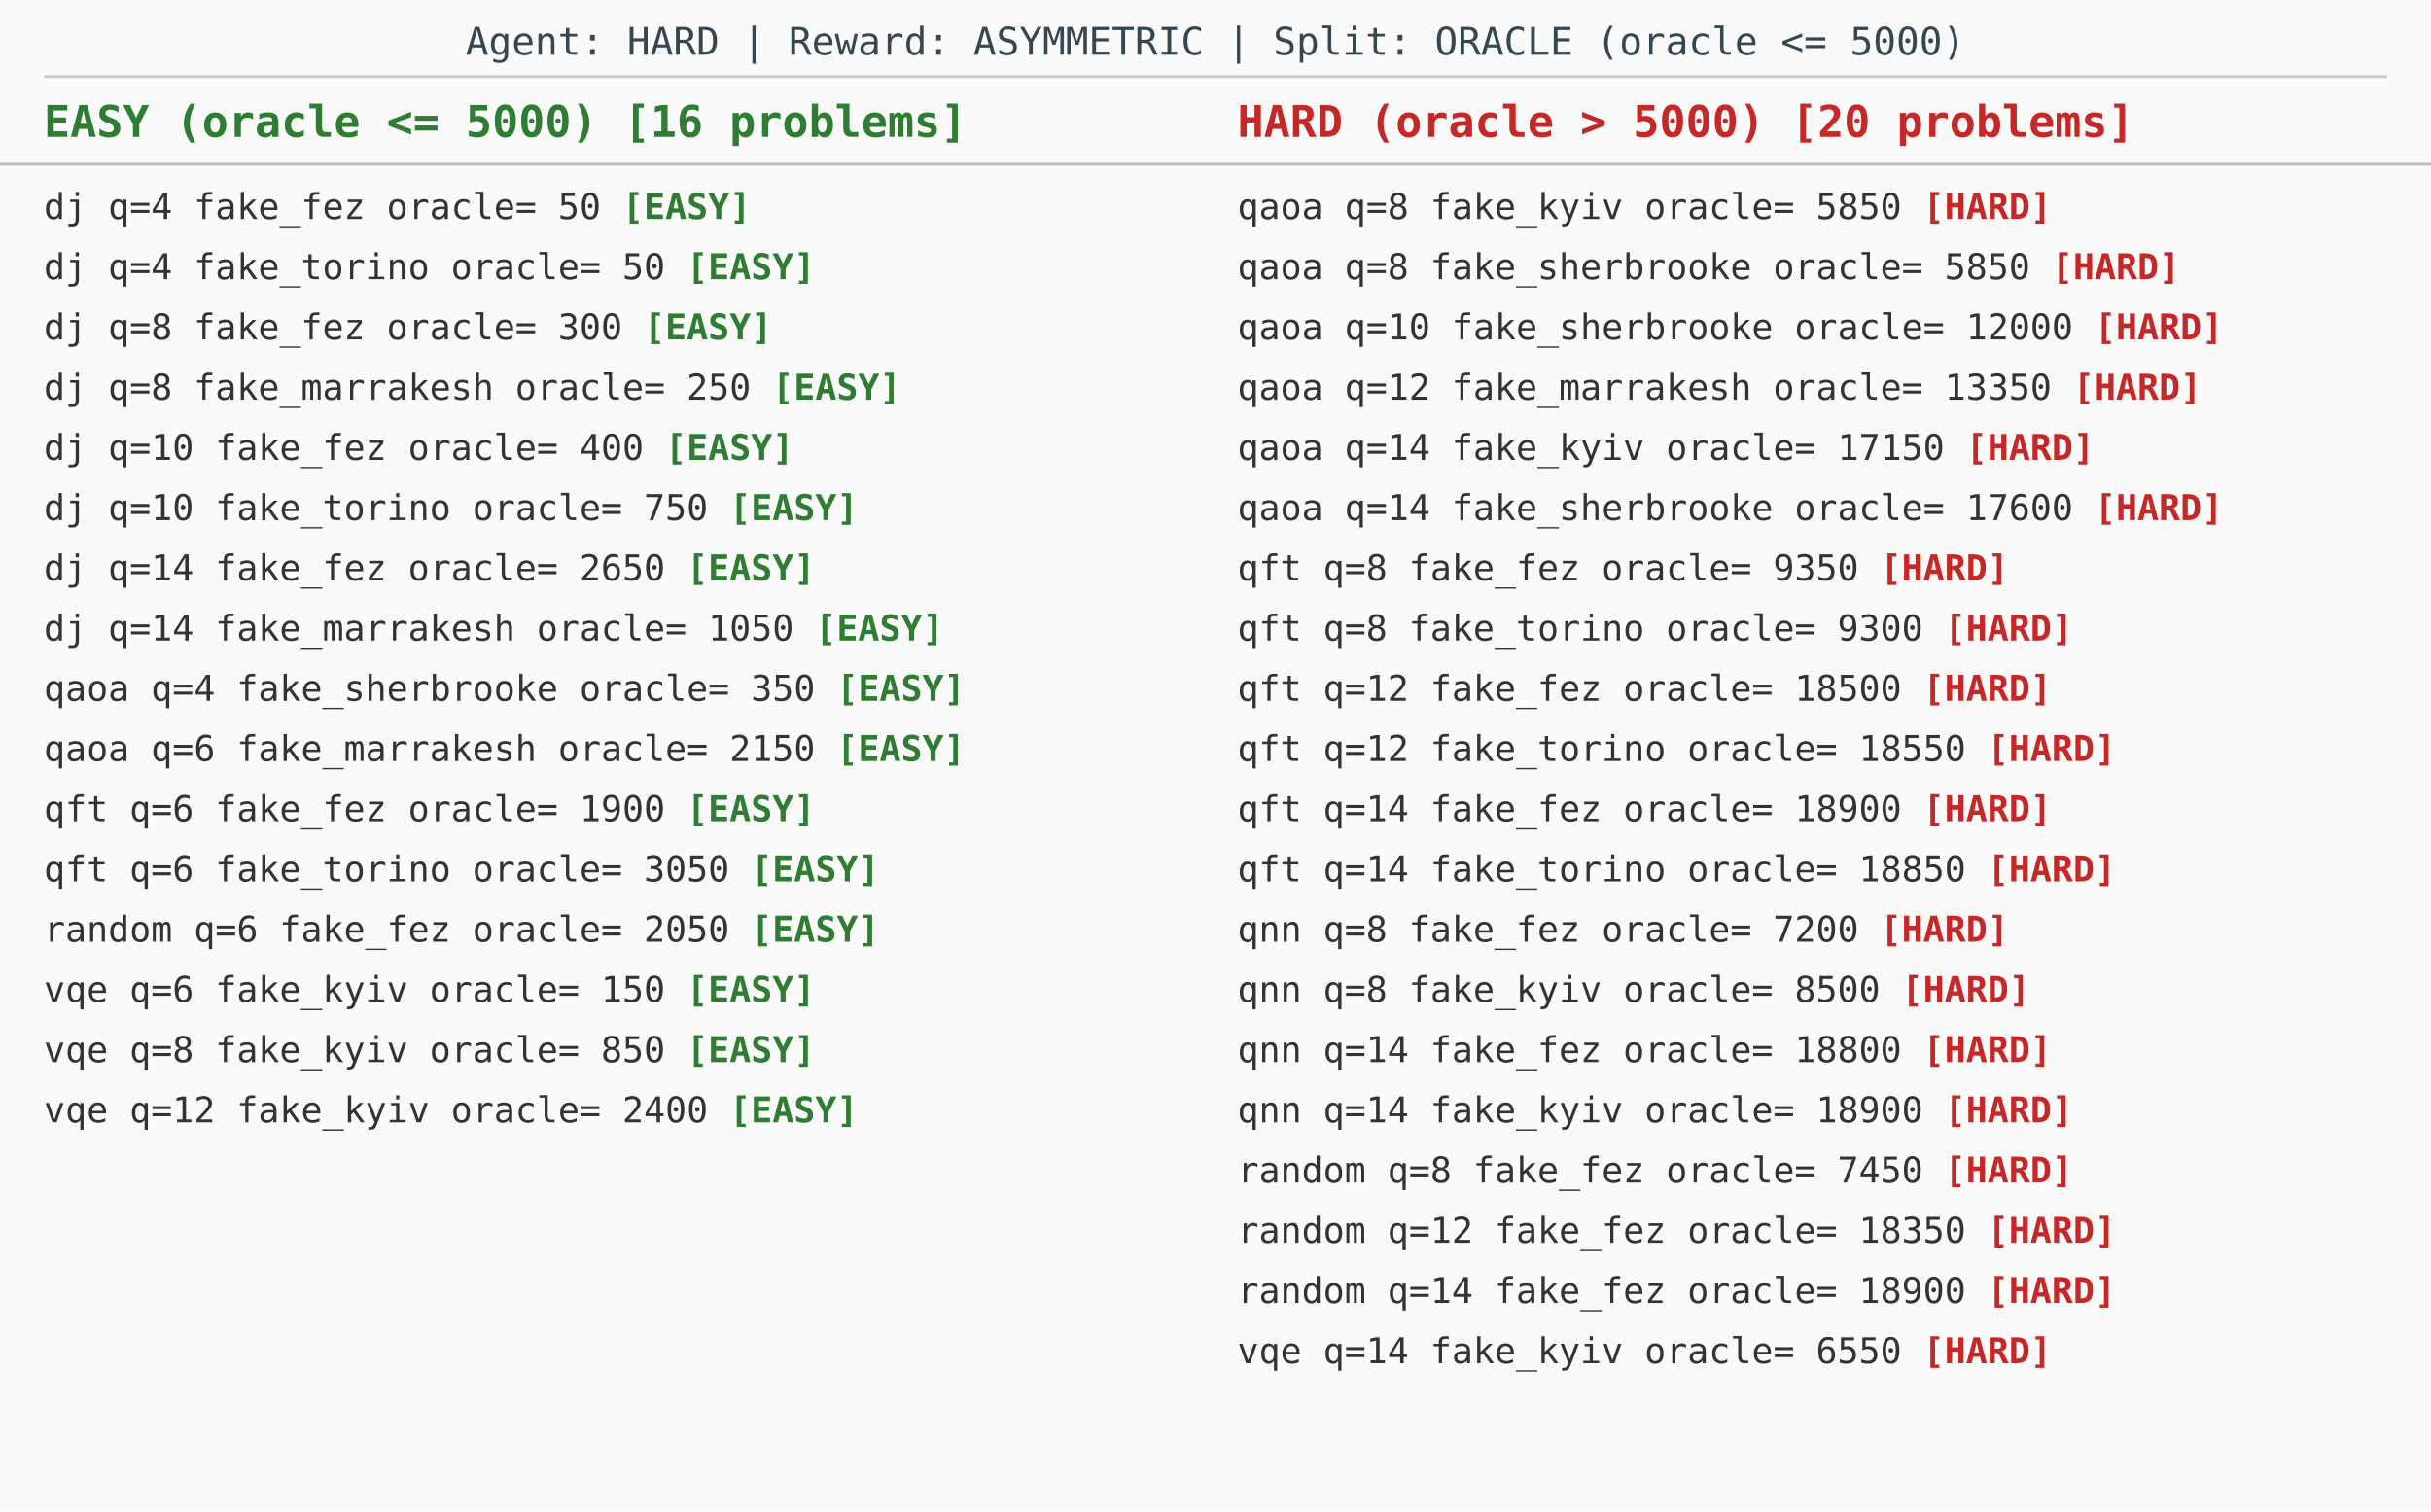
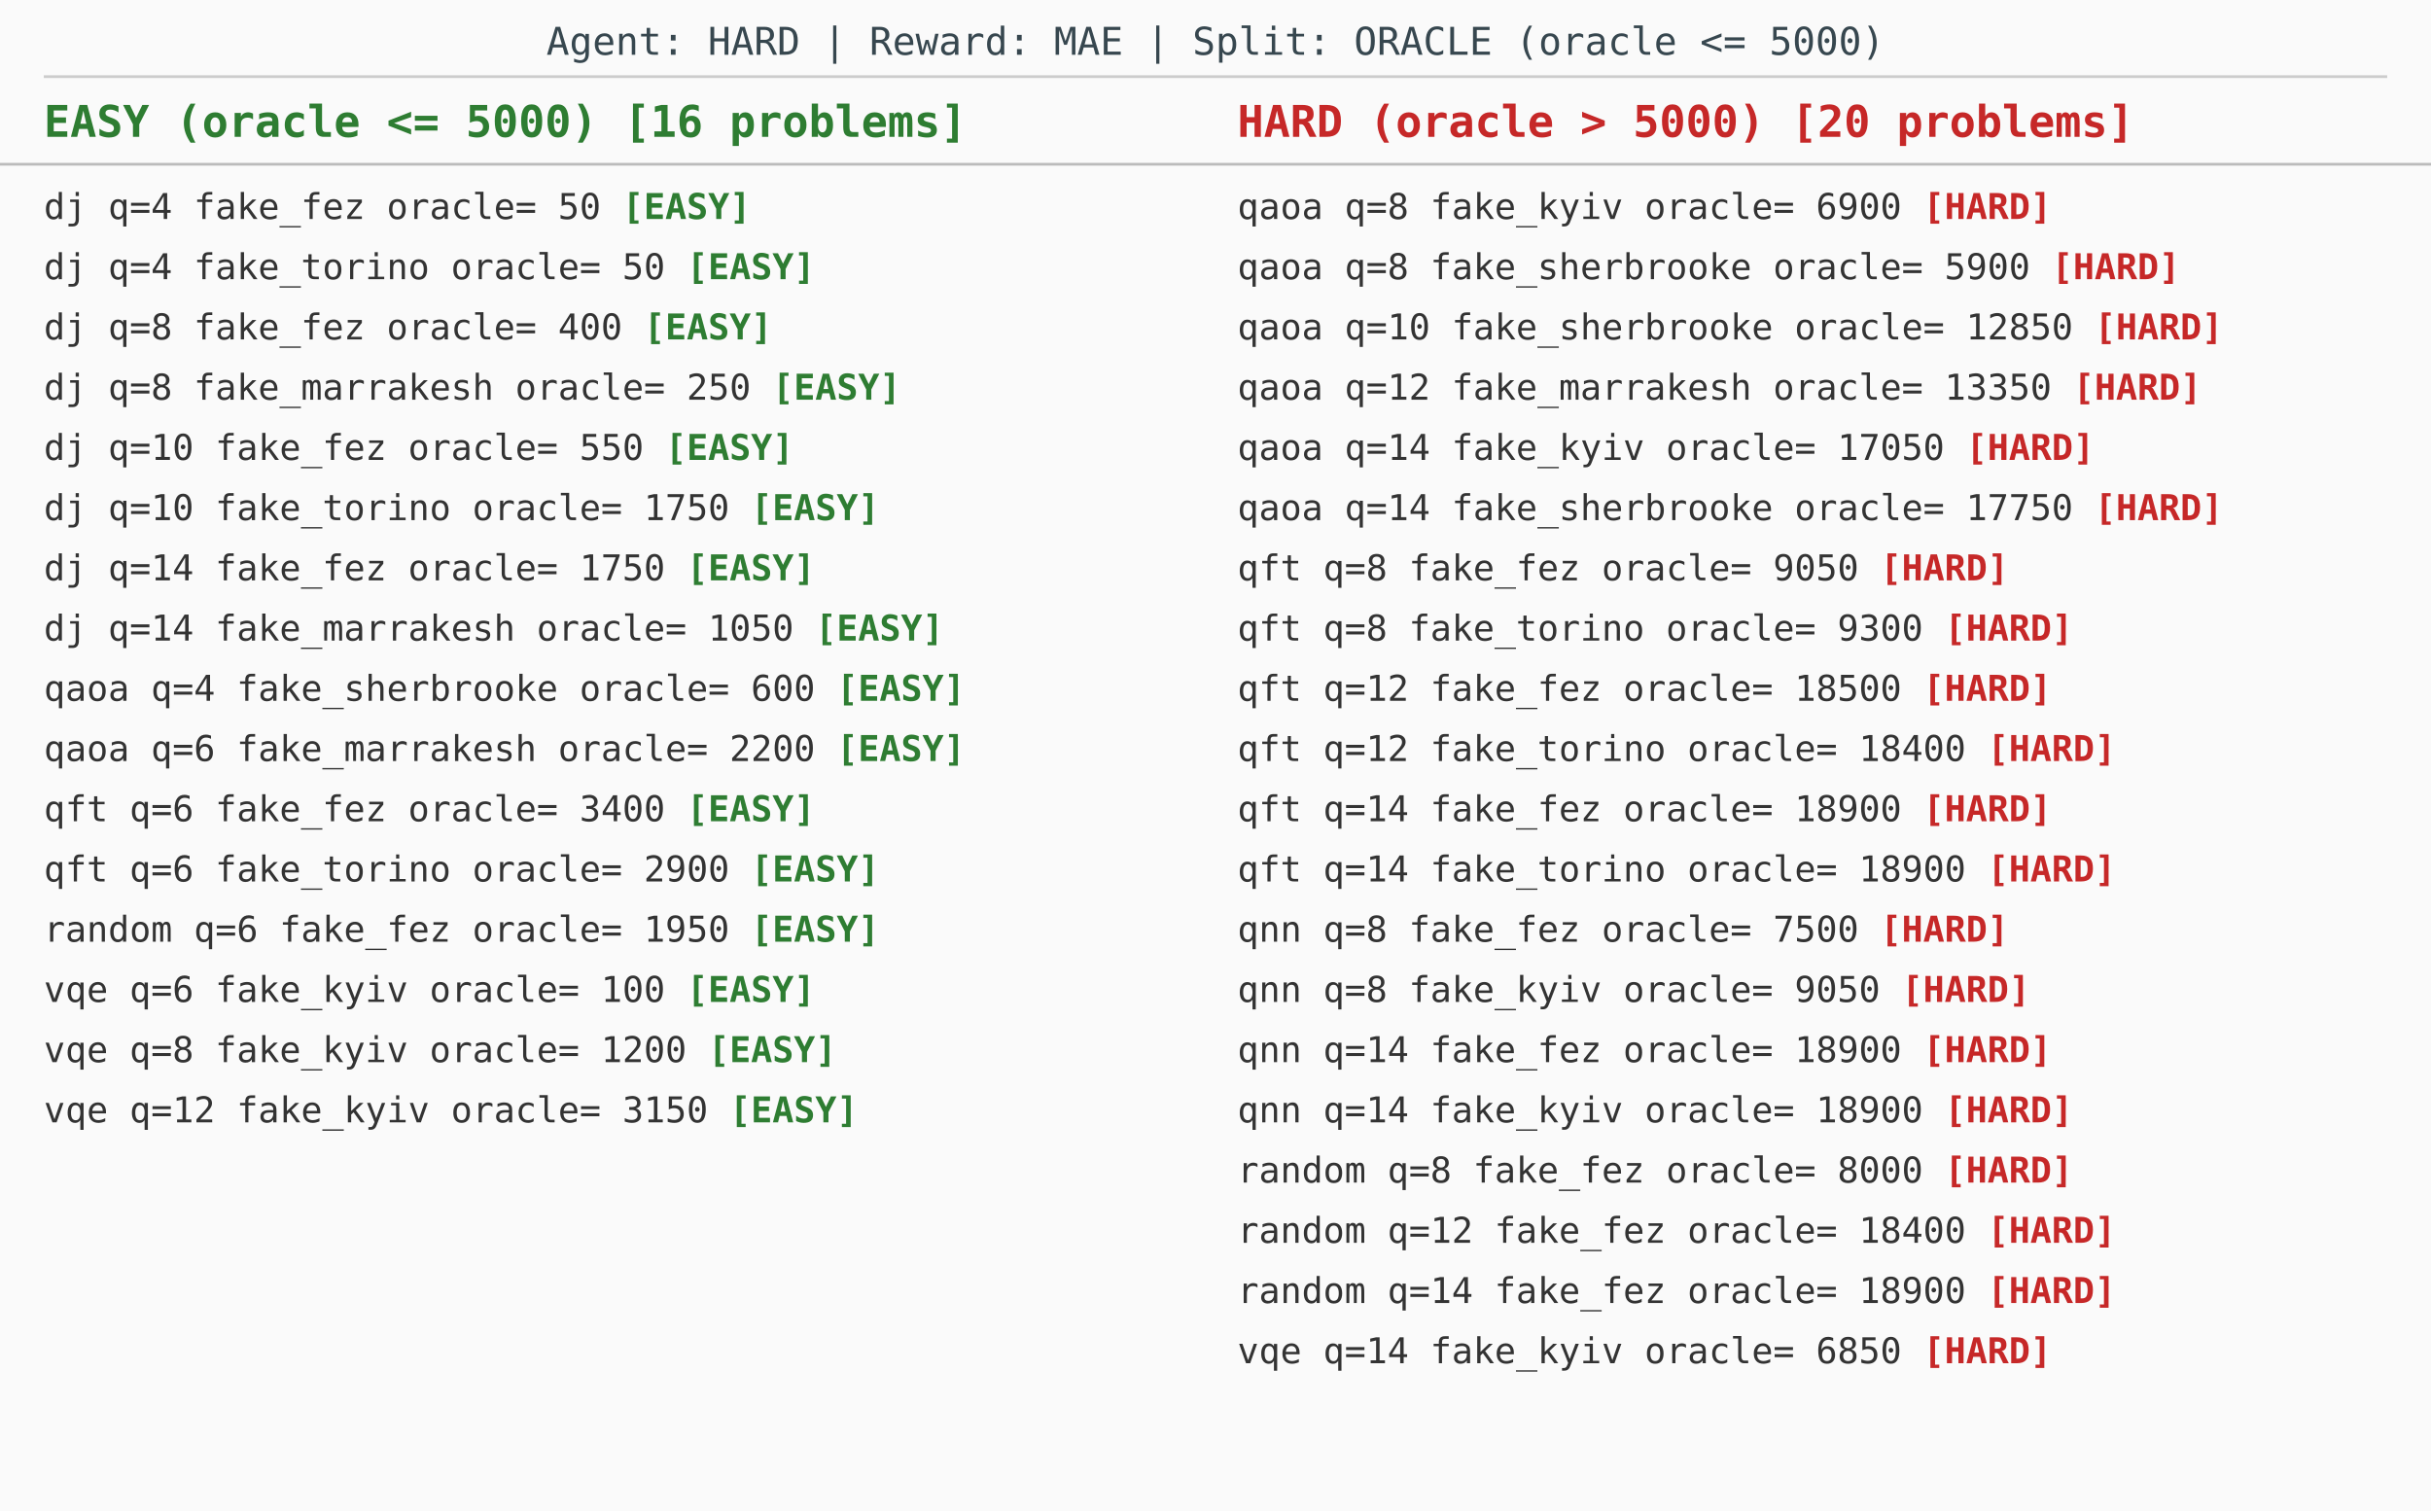
<svg xmlns="http://www.w3.org/2000/svg" width="888" height="552" font-family="monospace" font-size="13">
  <rect width="888" height="552" fill="#fafafa" />
-   <text x="444" y="20" font-size="14" fill="#37474f" text-anchor="middle">Agent: HARD  |  Reward: ASYMMETRIC  |  Split: ORACLE (oracle &lt;= 5000)</text>
+   <text x="444" y="20" font-size="14" fill="#37474f" text-anchor="middle">Agent: HARD  |  Reward: MAE  |  Split: ORACLE (oracle &lt;= 5000)</text>
  <line x1="16" y1="28" x2="872" y2="28" stroke="#ccc" />
  <text x="16" y="50" font-size="16" font-weight="bold" fill="#2e7d32">EASY (oracle &lt;= 5000)  [16 problems]</text>
  <text x="452" y="50" font-size="16" font-weight="bold" fill="#c62828">HARD (oracle &gt; 5000)  [20 problems]</text>
  <line x1="0" y1="60" x2="888" y2="60" stroke="#bbb" />
  <text x="16" y="80" fill="#333">      dj  q=4    fake_fez            oracle=    50  <tspan fill="#2e7d32" font-weight="bold">[EASY]</tspan>
  </text>
  <text x="16" y="102" fill="#333">      dj  q=4    fake_torino         oracle=    50  <tspan fill="#2e7d32" font-weight="bold">[EASY]</tspan>
  </text>
-   <text x="16" y="124" fill="#333">      dj  q=8    fake_fez            oracle=   300  <tspan fill="#2e7d32" font-weight="bold">[EASY]</tspan>
+   <text x="16" y="124" fill="#333">      dj  q=8    fake_fez            oracle=   400  <tspan fill="#2e7d32" font-weight="bold">[EASY]</tspan>
  </text>
  <text x="16" y="146" fill="#333">      dj  q=8    fake_marrakesh      oracle=   250  <tspan fill="#2e7d32" font-weight="bold">[EASY]</tspan>
  </text>
-   <text x="16" y="168" fill="#333">      dj  q=10   fake_fez            oracle=   400  <tspan fill="#2e7d32" font-weight="bold">[EASY]</tspan>
+   <text x="16" y="168" fill="#333">      dj  q=10   fake_fez            oracle=   550  <tspan fill="#2e7d32" font-weight="bold">[EASY]</tspan>
  </text>
-   <text x="16" y="190" fill="#333">      dj  q=10   fake_torino         oracle=   750  <tspan fill="#2e7d32" font-weight="bold">[EASY]</tspan>
+   <text x="16" y="190" fill="#333">      dj  q=10   fake_torino         oracle=  1750  <tspan fill="#2e7d32" font-weight="bold">[EASY]</tspan>
  </text>
-   <text x="16" y="212" fill="#333">      dj  q=14   fake_fez            oracle=  2650  <tspan fill="#2e7d32" font-weight="bold">[EASY]</tspan>
+   <text x="16" y="212" fill="#333">      dj  q=14   fake_fez            oracle=  1750  <tspan fill="#2e7d32" font-weight="bold">[EASY]</tspan>
  </text>
  <text x="16" y="234" fill="#333">      dj  q=14   fake_marrakesh      oracle=  1050  <tspan fill="#2e7d32" font-weight="bold">[EASY]</tspan>
  </text>
-   <text x="16" y="256" fill="#333">    qaoa  q=4    fake_sherbrooke     oracle=   350  <tspan fill="#2e7d32" font-weight="bold">[EASY]</tspan>
+   <text x="16" y="256" fill="#333">    qaoa  q=4    fake_sherbrooke     oracle=   600  <tspan fill="#2e7d32" font-weight="bold">[EASY]</tspan>
  </text>
-   <text x="16" y="278" fill="#333">    qaoa  q=6    fake_marrakesh      oracle=  2150  <tspan fill="#2e7d32" font-weight="bold">[EASY]</tspan>
+   <text x="16" y="278" fill="#333">    qaoa  q=6    fake_marrakesh      oracle=  2200  <tspan fill="#2e7d32" font-weight="bold">[EASY]</tspan>
  </text>
-   <text x="16" y="300" fill="#333">     qft  q=6    fake_fez            oracle=  1900  <tspan fill="#2e7d32" font-weight="bold">[EASY]</tspan>
+   <text x="16" y="300" fill="#333">     qft  q=6    fake_fez            oracle=  3400  <tspan fill="#2e7d32" font-weight="bold">[EASY]</tspan>
  </text>
-   <text x="16" y="322" fill="#333">     qft  q=6    fake_torino         oracle=  3050  <tspan fill="#2e7d32" font-weight="bold">[EASY]</tspan>
+   <text x="16" y="322" fill="#333">     qft  q=6    fake_torino         oracle=  2900  <tspan fill="#2e7d32" font-weight="bold">[EASY]</tspan>
  </text>
-   <text x="16" y="344" fill="#333">  random  q=6    fake_fez            oracle=  2050  <tspan fill="#2e7d32" font-weight="bold">[EASY]</tspan>
+   <text x="16" y="344" fill="#333">  random  q=6    fake_fez            oracle=  1950  <tspan fill="#2e7d32" font-weight="bold">[EASY]</tspan>
  </text>
-   <text x="16" y="366" fill="#333">     vqe  q=6    fake_kyiv           oracle=   150  <tspan fill="#2e7d32" font-weight="bold">[EASY]</tspan>
+   <text x="16" y="366" fill="#333">     vqe  q=6    fake_kyiv           oracle=   100  <tspan fill="#2e7d32" font-weight="bold">[EASY]</tspan>
  </text>
-   <text x="16" y="388" fill="#333">     vqe  q=8    fake_kyiv           oracle=   850  <tspan fill="#2e7d32" font-weight="bold">[EASY]</tspan>
+   <text x="16" y="388" fill="#333">     vqe  q=8    fake_kyiv           oracle=  1200  <tspan fill="#2e7d32" font-weight="bold">[EASY]</tspan>
  </text>
-   <text x="16" y="410" fill="#333">     vqe  q=12   fake_kyiv           oracle=  2400  <tspan fill="#2e7d32" font-weight="bold">[EASY]</tspan>
+   <text x="16" y="410" fill="#333">     vqe  q=12   fake_kyiv           oracle=  3150  <tspan fill="#2e7d32" font-weight="bold">[EASY]</tspan>
  </text>
-   <text x="452" y="80" fill="#333">    qaoa  q=8    fake_kyiv           oracle=  5850  <tspan fill="#c62828" font-weight="bold">[HARD]</tspan>
+   <text x="452" y="80" fill="#333">    qaoa  q=8    fake_kyiv           oracle=  6900  <tspan fill="#c62828" font-weight="bold">[HARD]</tspan>
  </text>
-   <text x="452" y="102" fill="#333">    qaoa  q=8    fake_sherbrooke     oracle=  5850  <tspan fill="#c62828" font-weight="bold">[HARD]</tspan>
+   <text x="452" y="102" fill="#333">    qaoa  q=8    fake_sherbrooke     oracle=  5900  <tspan fill="#c62828" font-weight="bold">[HARD]</tspan>
  </text>
-   <text x="452" y="124" fill="#333">    qaoa  q=10   fake_sherbrooke     oracle= 12000  <tspan fill="#c62828" font-weight="bold">[HARD]</tspan>
+   <text x="452" y="124" fill="#333">    qaoa  q=10   fake_sherbrooke     oracle= 12850  <tspan fill="#c62828" font-weight="bold">[HARD]</tspan>
  </text>
  <text x="452" y="146" fill="#333">    qaoa  q=12   fake_marrakesh      oracle= 13350  <tspan fill="#c62828" font-weight="bold">[HARD]</tspan>
  </text>
-   <text x="452" y="168" fill="#333">    qaoa  q=14   fake_kyiv           oracle= 17150  <tspan fill="#c62828" font-weight="bold">[HARD]</tspan>
+   <text x="452" y="168" fill="#333">    qaoa  q=14   fake_kyiv           oracle= 17050  <tspan fill="#c62828" font-weight="bold">[HARD]</tspan>
  </text>
-   <text x="452" y="190" fill="#333">    qaoa  q=14   fake_sherbrooke     oracle= 17600  <tspan fill="#c62828" font-weight="bold">[HARD]</tspan>
+   <text x="452" y="190" fill="#333">    qaoa  q=14   fake_sherbrooke     oracle= 17750  <tspan fill="#c62828" font-weight="bold">[HARD]</tspan>
  </text>
-   <text x="452" y="212" fill="#333">     qft  q=8    fake_fez            oracle=  9350  <tspan fill="#c62828" font-weight="bold">[HARD]</tspan>
+   <text x="452" y="212" fill="#333">     qft  q=8    fake_fez            oracle=  9050  <tspan fill="#c62828" font-weight="bold">[HARD]</tspan>
  </text>
  <text x="452" y="234" fill="#333">     qft  q=8    fake_torino         oracle=  9300  <tspan fill="#c62828" font-weight="bold">[HARD]</tspan>
  </text>
  <text x="452" y="256" fill="#333">     qft  q=12   fake_fez            oracle= 18500  <tspan fill="#c62828" font-weight="bold">[HARD]</tspan>
  </text>
-   <text x="452" y="278" fill="#333">     qft  q=12   fake_torino         oracle= 18550  <tspan fill="#c62828" font-weight="bold">[HARD]</tspan>
+   <text x="452" y="278" fill="#333">     qft  q=12   fake_torino         oracle= 18400  <tspan fill="#c62828" font-weight="bold">[HARD]</tspan>
  </text>
  <text x="452" y="300" fill="#333">     qft  q=14   fake_fez            oracle= 18900  <tspan fill="#c62828" font-weight="bold">[HARD]</tspan>
  </text>
-   <text x="452" y="322" fill="#333">     qft  q=14   fake_torino         oracle= 18850  <tspan fill="#c62828" font-weight="bold">[HARD]</tspan>
+   <text x="452" y="322" fill="#333">     qft  q=14   fake_torino         oracle= 18900  <tspan fill="#c62828" font-weight="bold">[HARD]</tspan>
  </text>
-   <text x="452" y="344" fill="#333">     qnn  q=8    fake_fez            oracle=  7200  <tspan fill="#c62828" font-weight="bold">[HARD]</tspan>
+   <text x="452" y="344" fill="#333">     qnn  q=8    fake_fez            oracle=  7500  <tspan fill="#c62828" font-weight="bold">[HARD]</tspan>
  </text>
-   <text x="452" y="366" fill="#333">     qnn  q=8    fake_kyiv           oracle=  8500  <tspan fill="#c62828" font-weight="bold">[HARD]</tspan>
+   <text x="452" y="366" fill="#333">     qnn  q=8    fake_kyiv           oracle=  9050  <tspan fill="#c62828" font-weight="bold">[HARD]</tspan>
  </text>
-   <text x="452" y="388" fill="#333">     qnn  q=14   fake_fez            oracle= 18800  <tspan fill="#c62828" font-weight="bold">[HARD]</tspan>
+   <text x="452" y="388" fill="#333">     qnn  q=14   fake_fez            oracle= 18900  <tspan fill="#c62828" font-weight="bold">[HARD]</tspan>
  </text>
  <text x="452" y="410" fill="#333">     qnn  q=14   fake_kyiv           oracle= 18900  <tspan fill="#c62828" font-weight="bold">[HARD]</tspan>
  </text>
-   <text x="452" y="432" fill="#333">  random  q=8    fake_fez            oracle=  7450  <tspan fill="#c62828" font-weight="bold">[HARD]</tspan>
+   <text x="452" y="432" fill="#333">  random  q=8    fake_fez            oracle=  8000  <tspan fill="#c62828" font-weight="bold">[HARD]</tspan>
  </text>
-   <text x="452" y="454" fill="#333">  random  q=12   fake_fez            oracle= 18350  <tspan fill="#c62828" font-weight="bold">[HARD]</tspan>
+   <text x="452" y="454" fill="#333">  random  q=12   fake_fez            oracle= 18400  <tspan fill="#c62828" font-weight="bold">[HARD]</tspan>
  </text>
  <text x="452" y="476" fill="#333">  random  q=14   fake_fez            oracle= 18900  <tspan fill="#c62828" font-weight="bold">[HARD]</tspan>
  </text>
-   <text x="452" y="498" fill="#333">     vqe  q=14   fake_kyiv           oracle=  6550  <tspan fill="#c62828" font-weight="bold">[HARD]</tspan>
+   <text x="452" y="498" fill="#333">     vqe  q=14   fake_kyiv           oracle=  6850  <tspan fill="#c62828" font-weight="bold">[HARD]</tspan>
  </text>
</svg>
